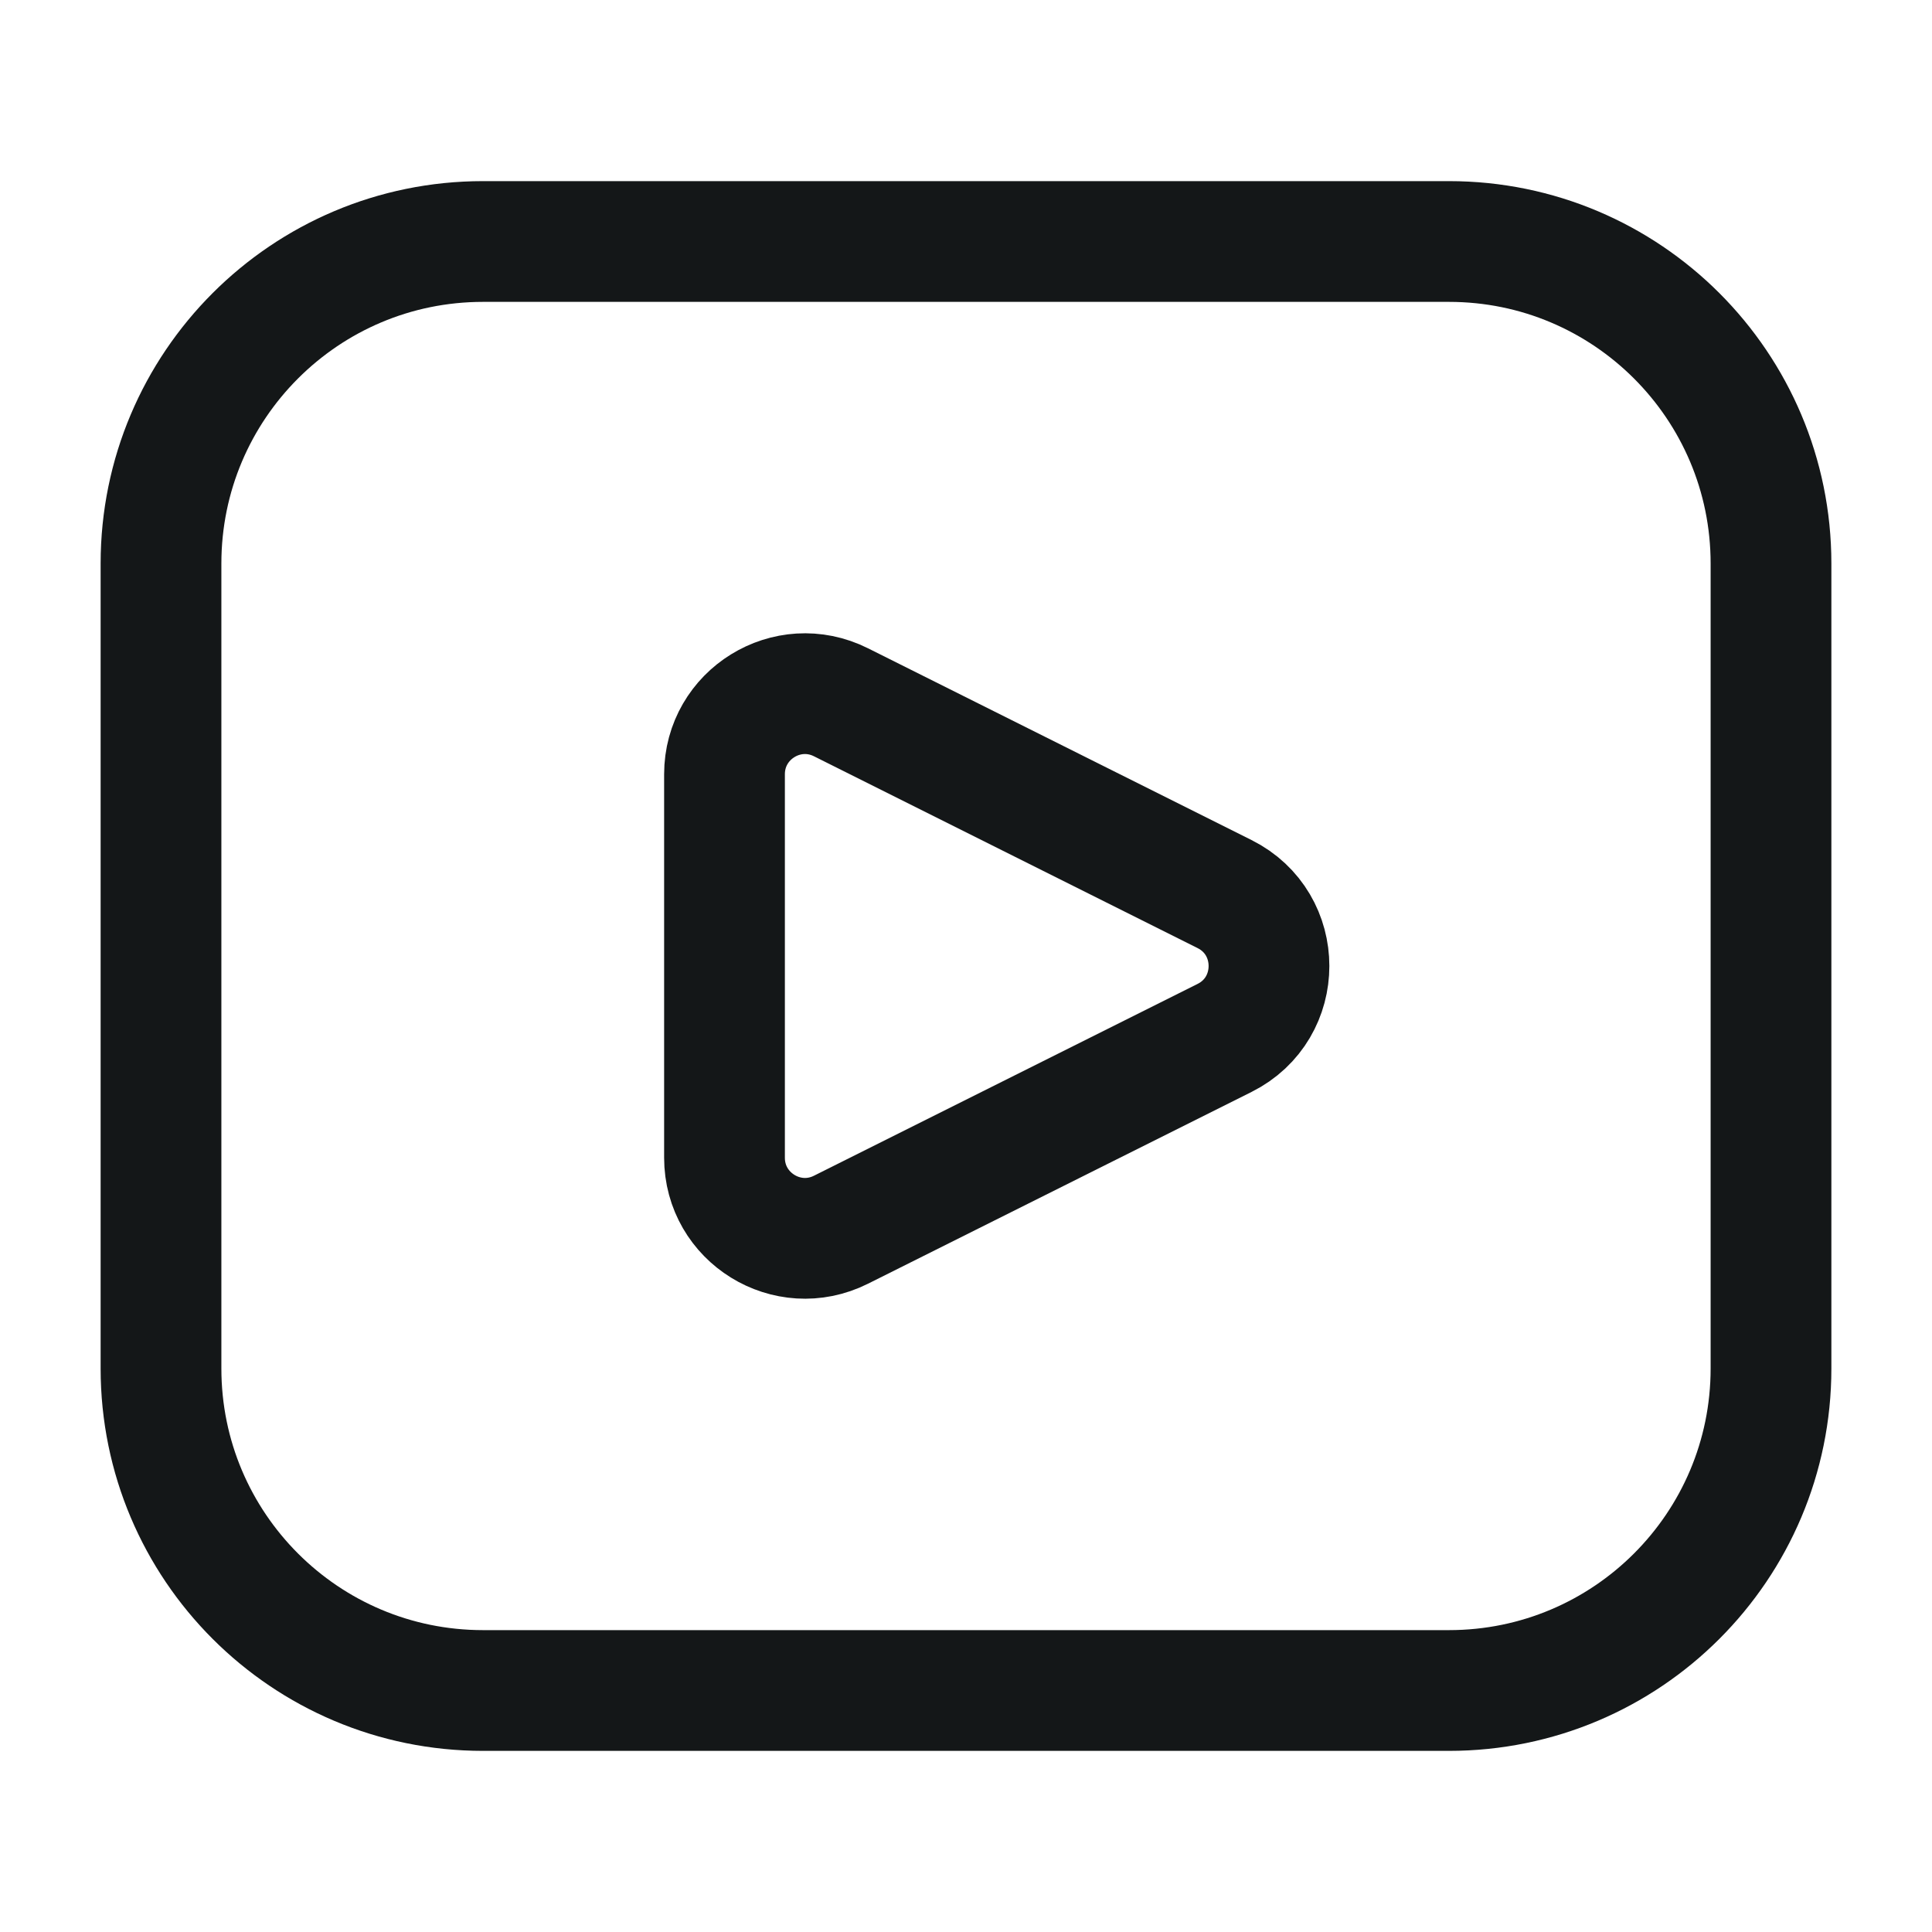
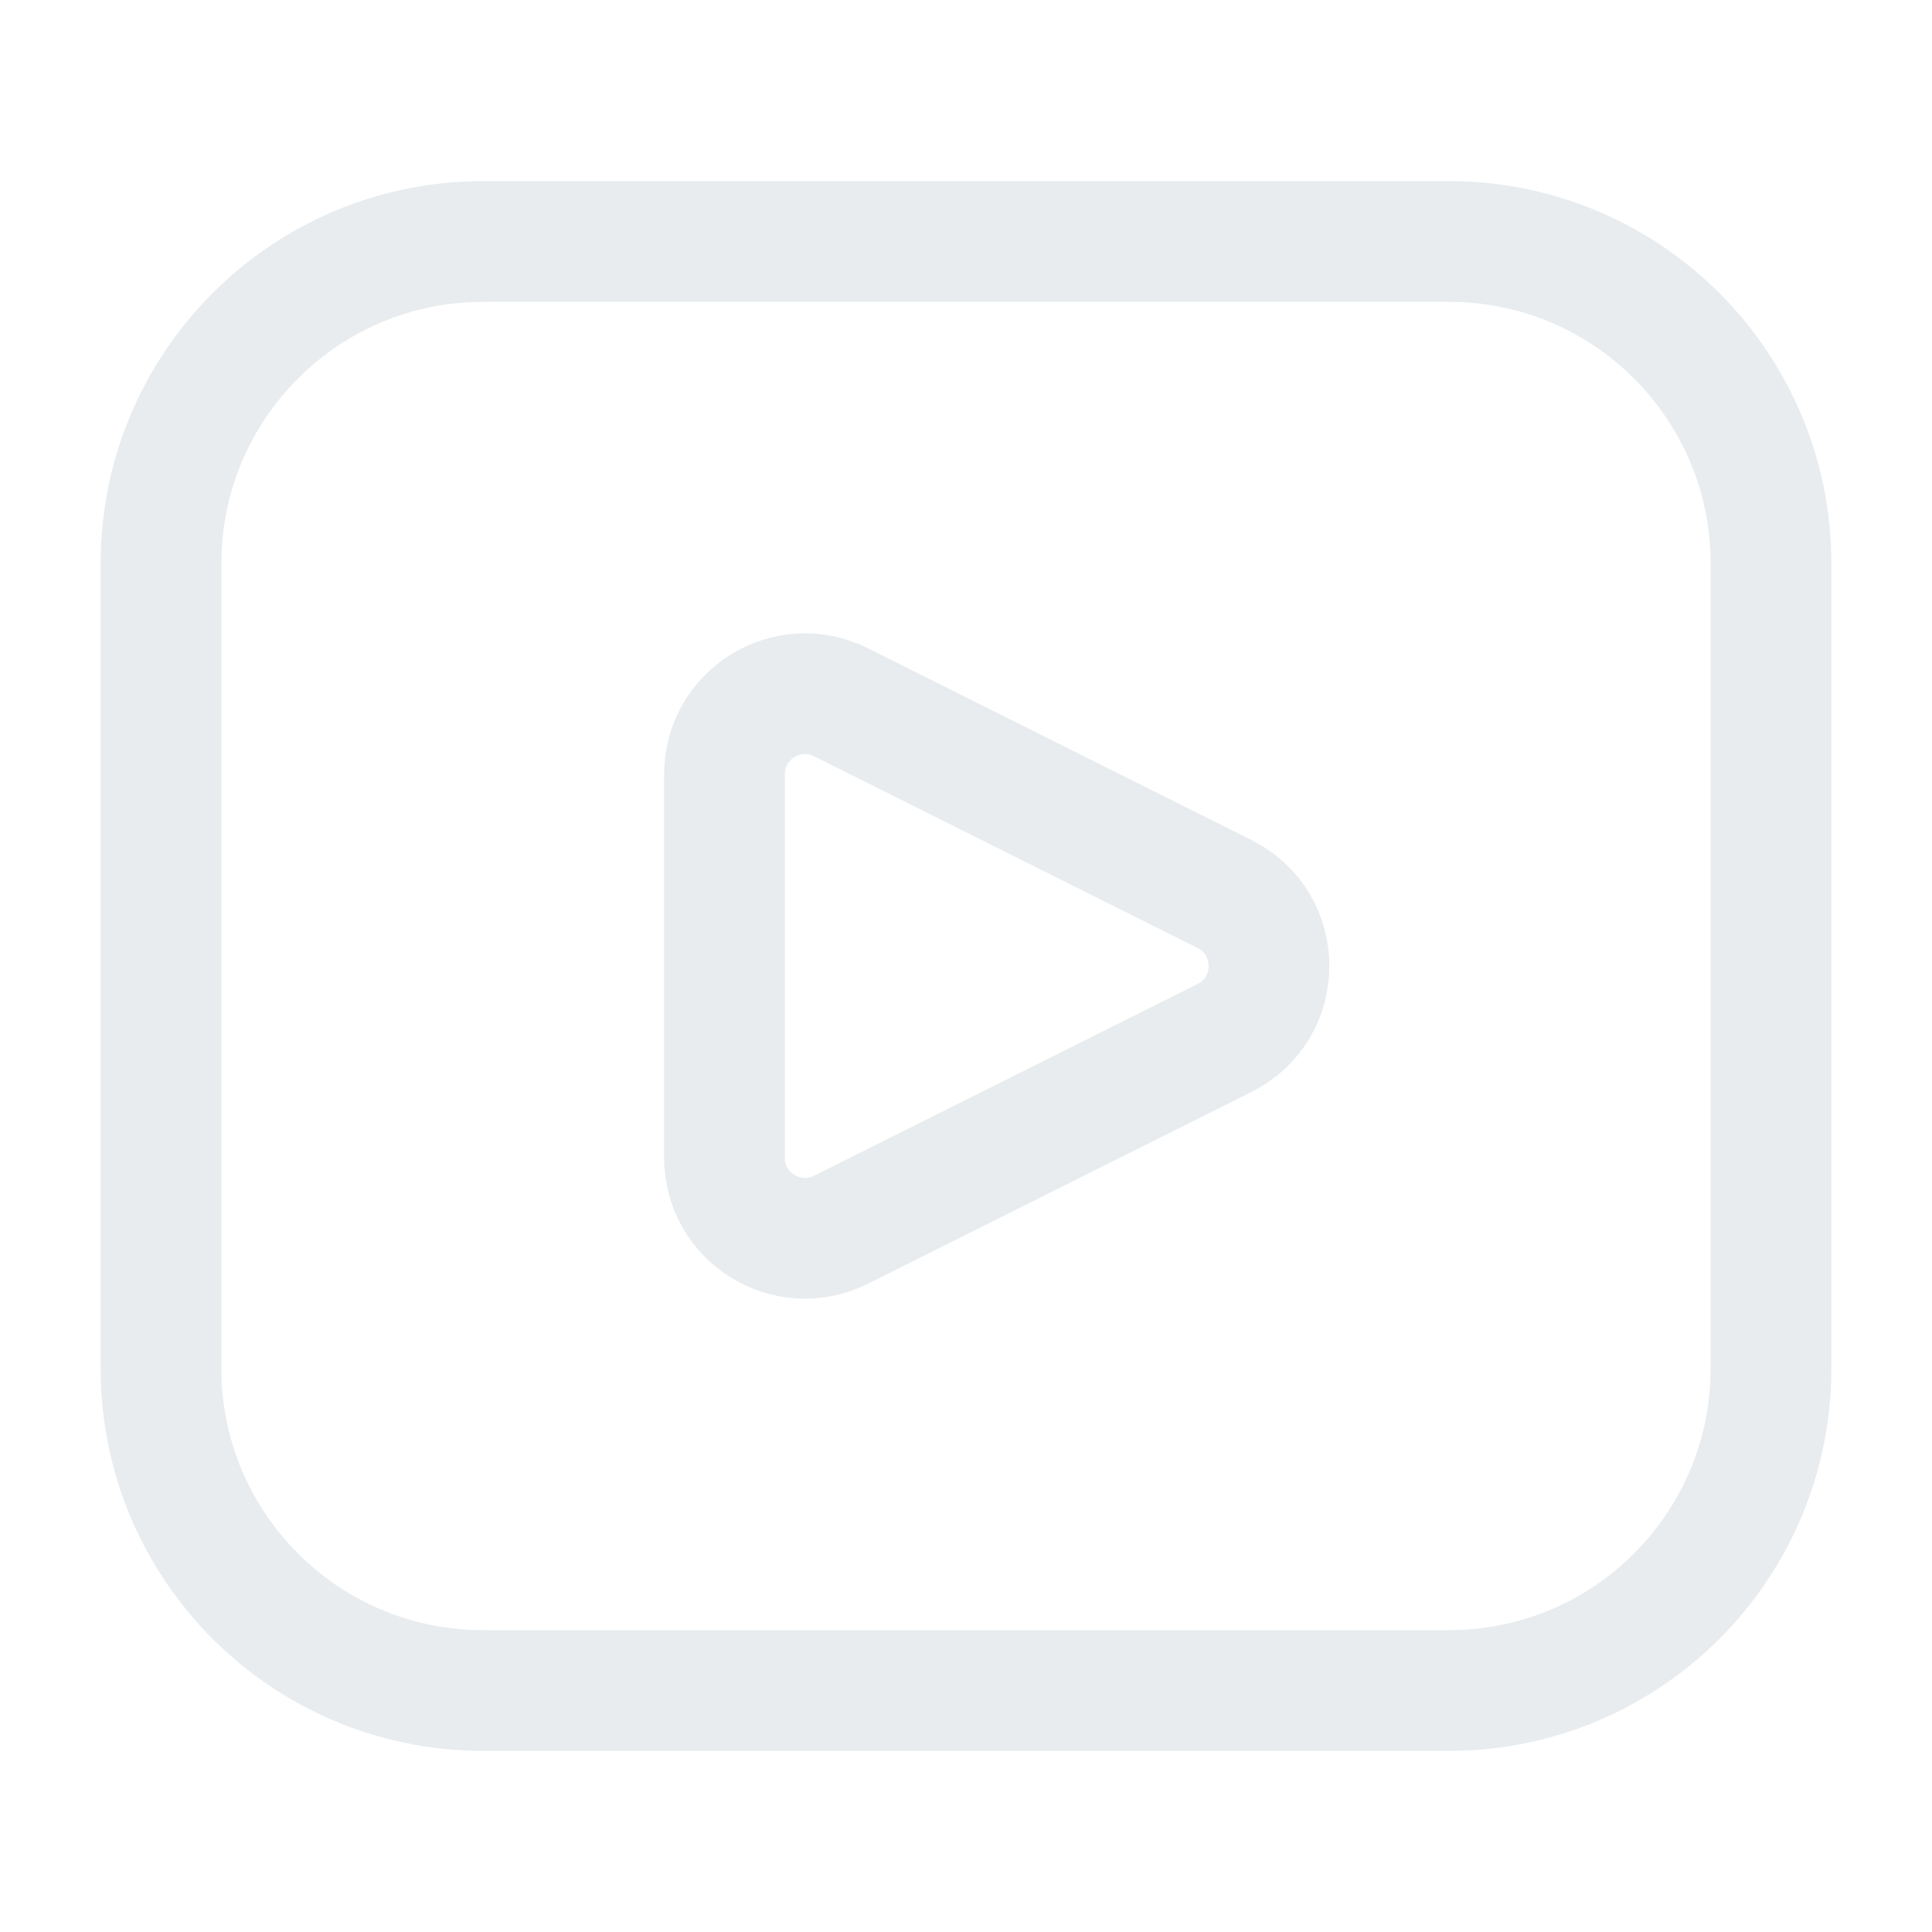
<svg xmlns="http://www.w3.org/2000/svg" width="24" height="24" viewBox="0 0 24 24" fill="none">
-   <rect x="2" y="3" width="20" height="18" rx="4" stroke="#141718" stroke-width="1.5" />
-   <path d="M10.447 8.724L15.211 11.106C15.948 11.474 15.948 12.526 15.211 12.894L10.447 15.276C9.782 15.609 9 15.125 9 14.382V9.618C9 8.875 9.782 8.391 10.447 8.724Z" stroke="#141718" stroke-width="1.5" stroke-linecap="round" />
+   <rect x="2" y="3" width="20" height="18" rx="4" stroke="#E8ECEF" stroke-width="1.5" />
+   <path d="M10.447 8.724L15.211 11.106C15.948 11.474 15.948 12.526 15.211 12.894L10.447 15.276C9.782 15.609 9 15.125 9 14.382V9.618C9 8.875 9.782 8.391 10.447 8.724Z" stroke="#E8ECEF" stroke-width="1.5" stroke-linecap="round" />
</svg>
